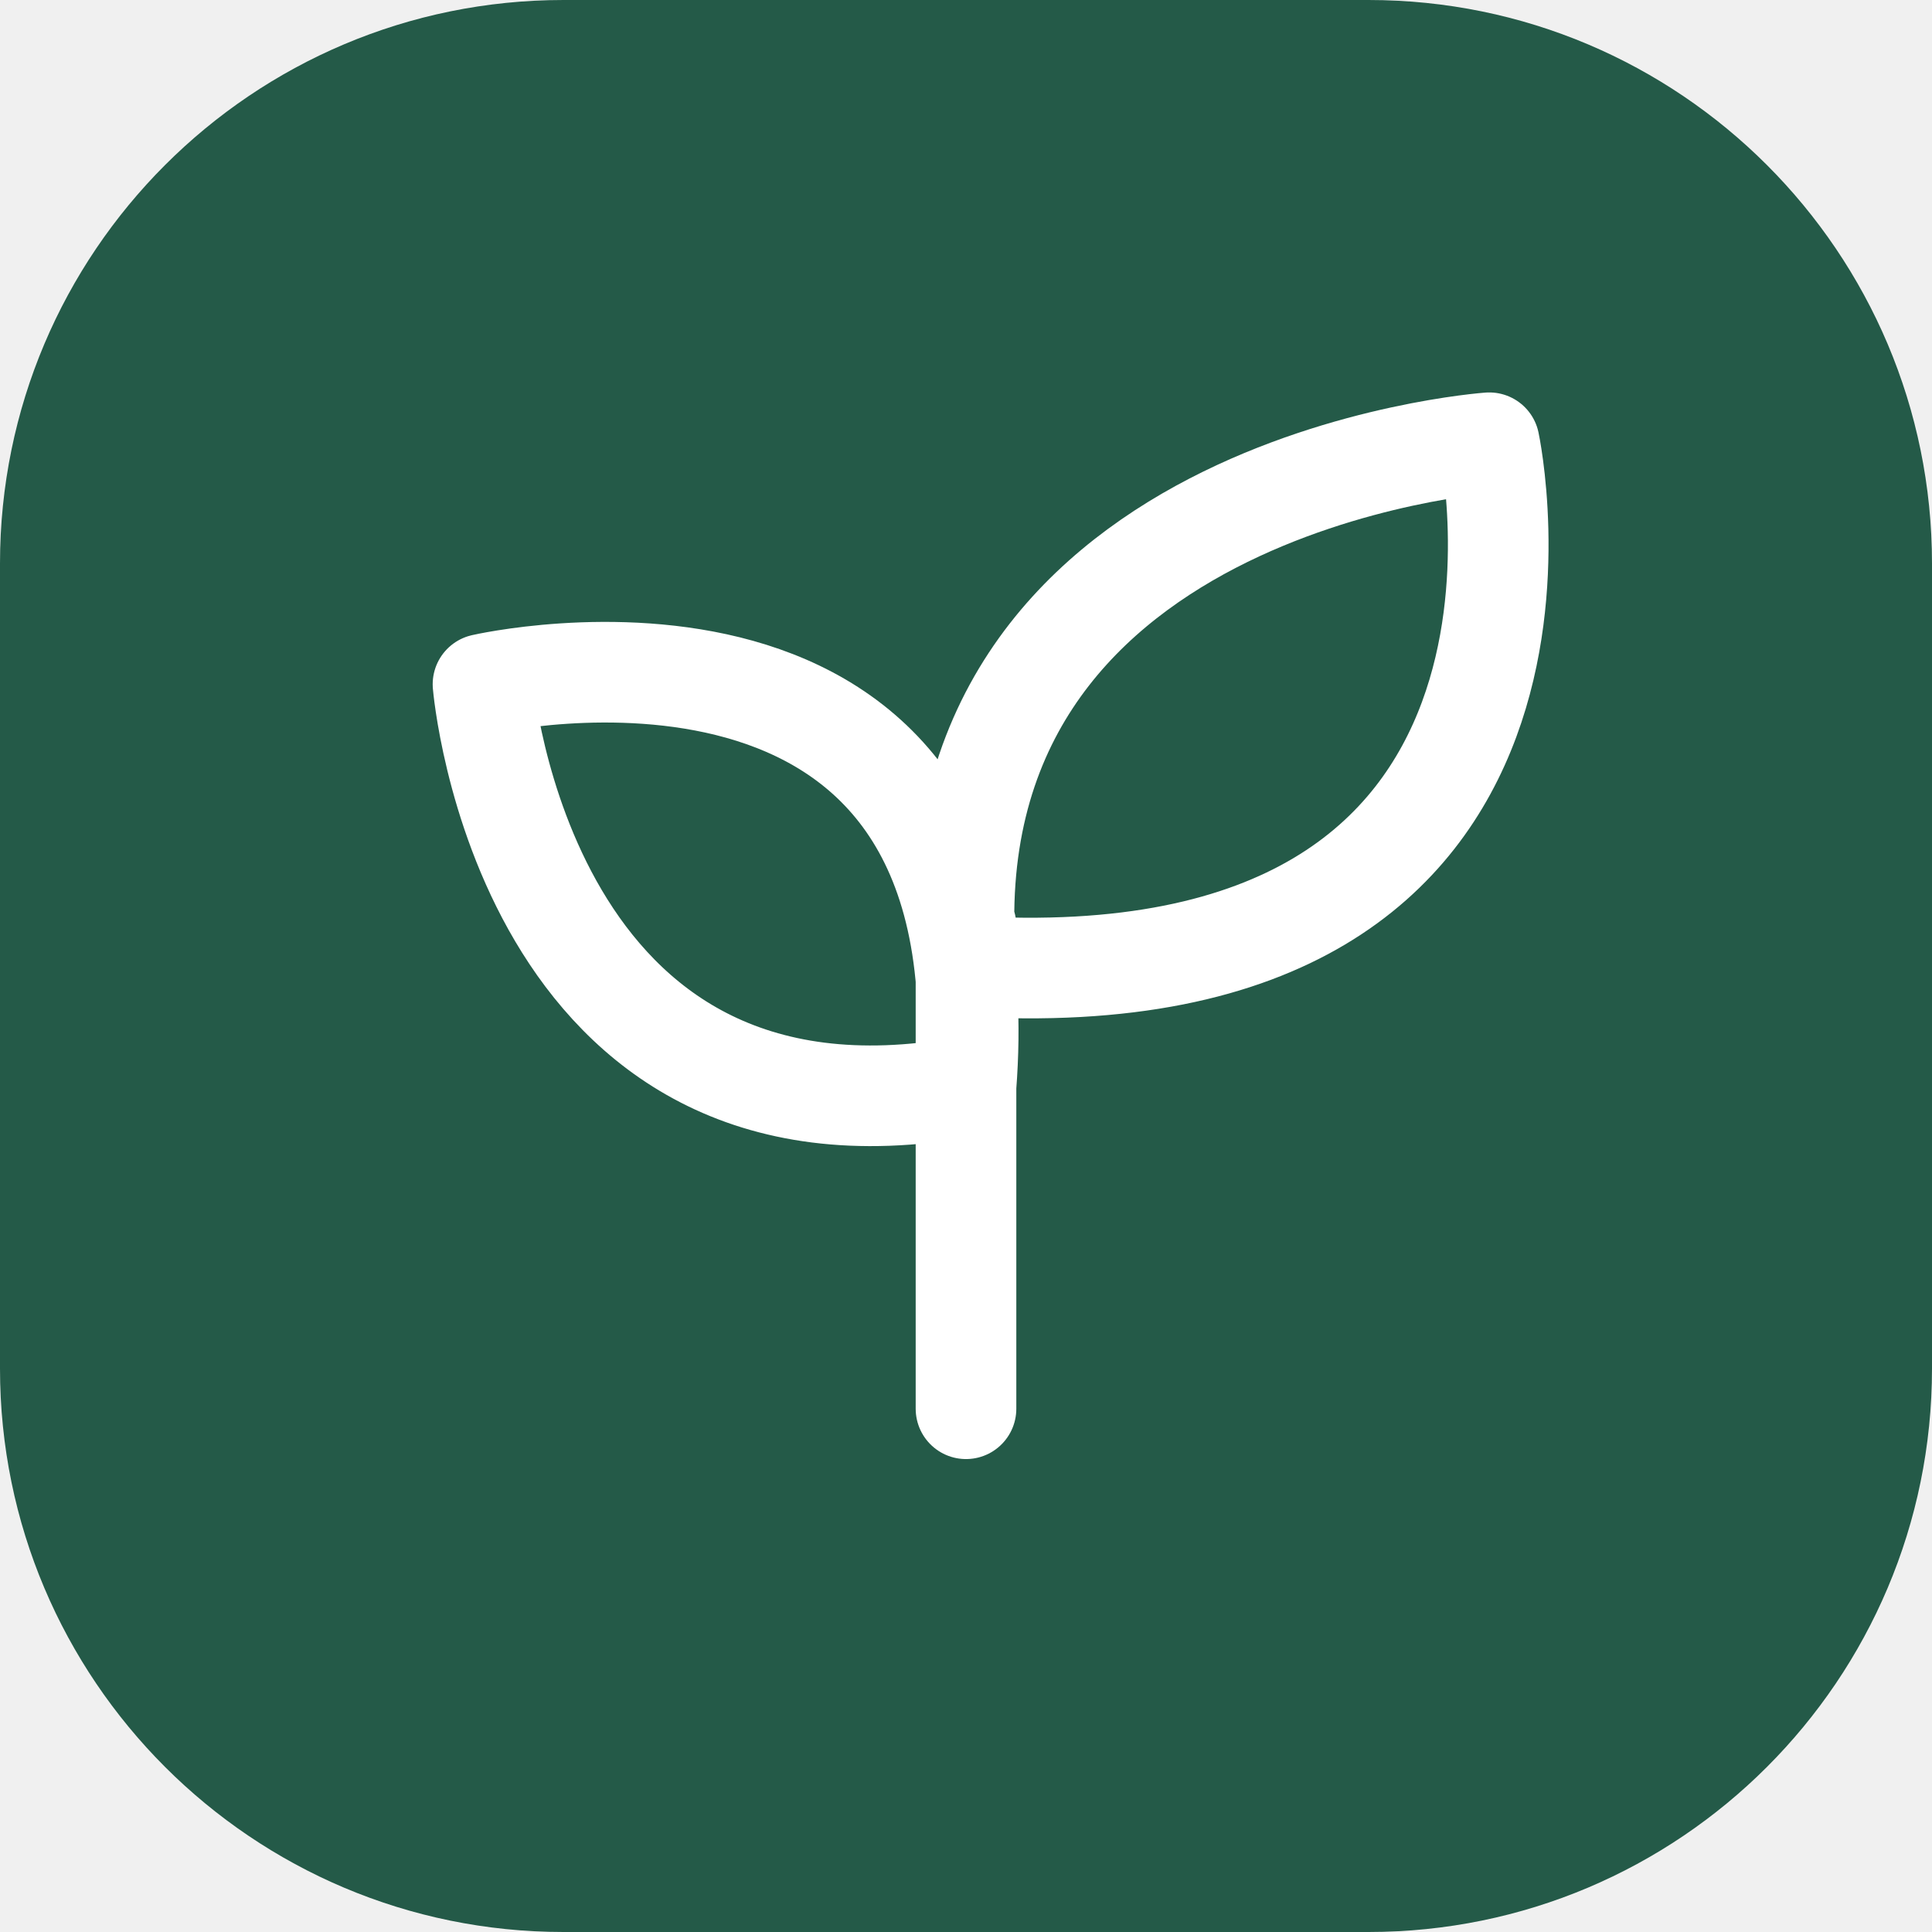
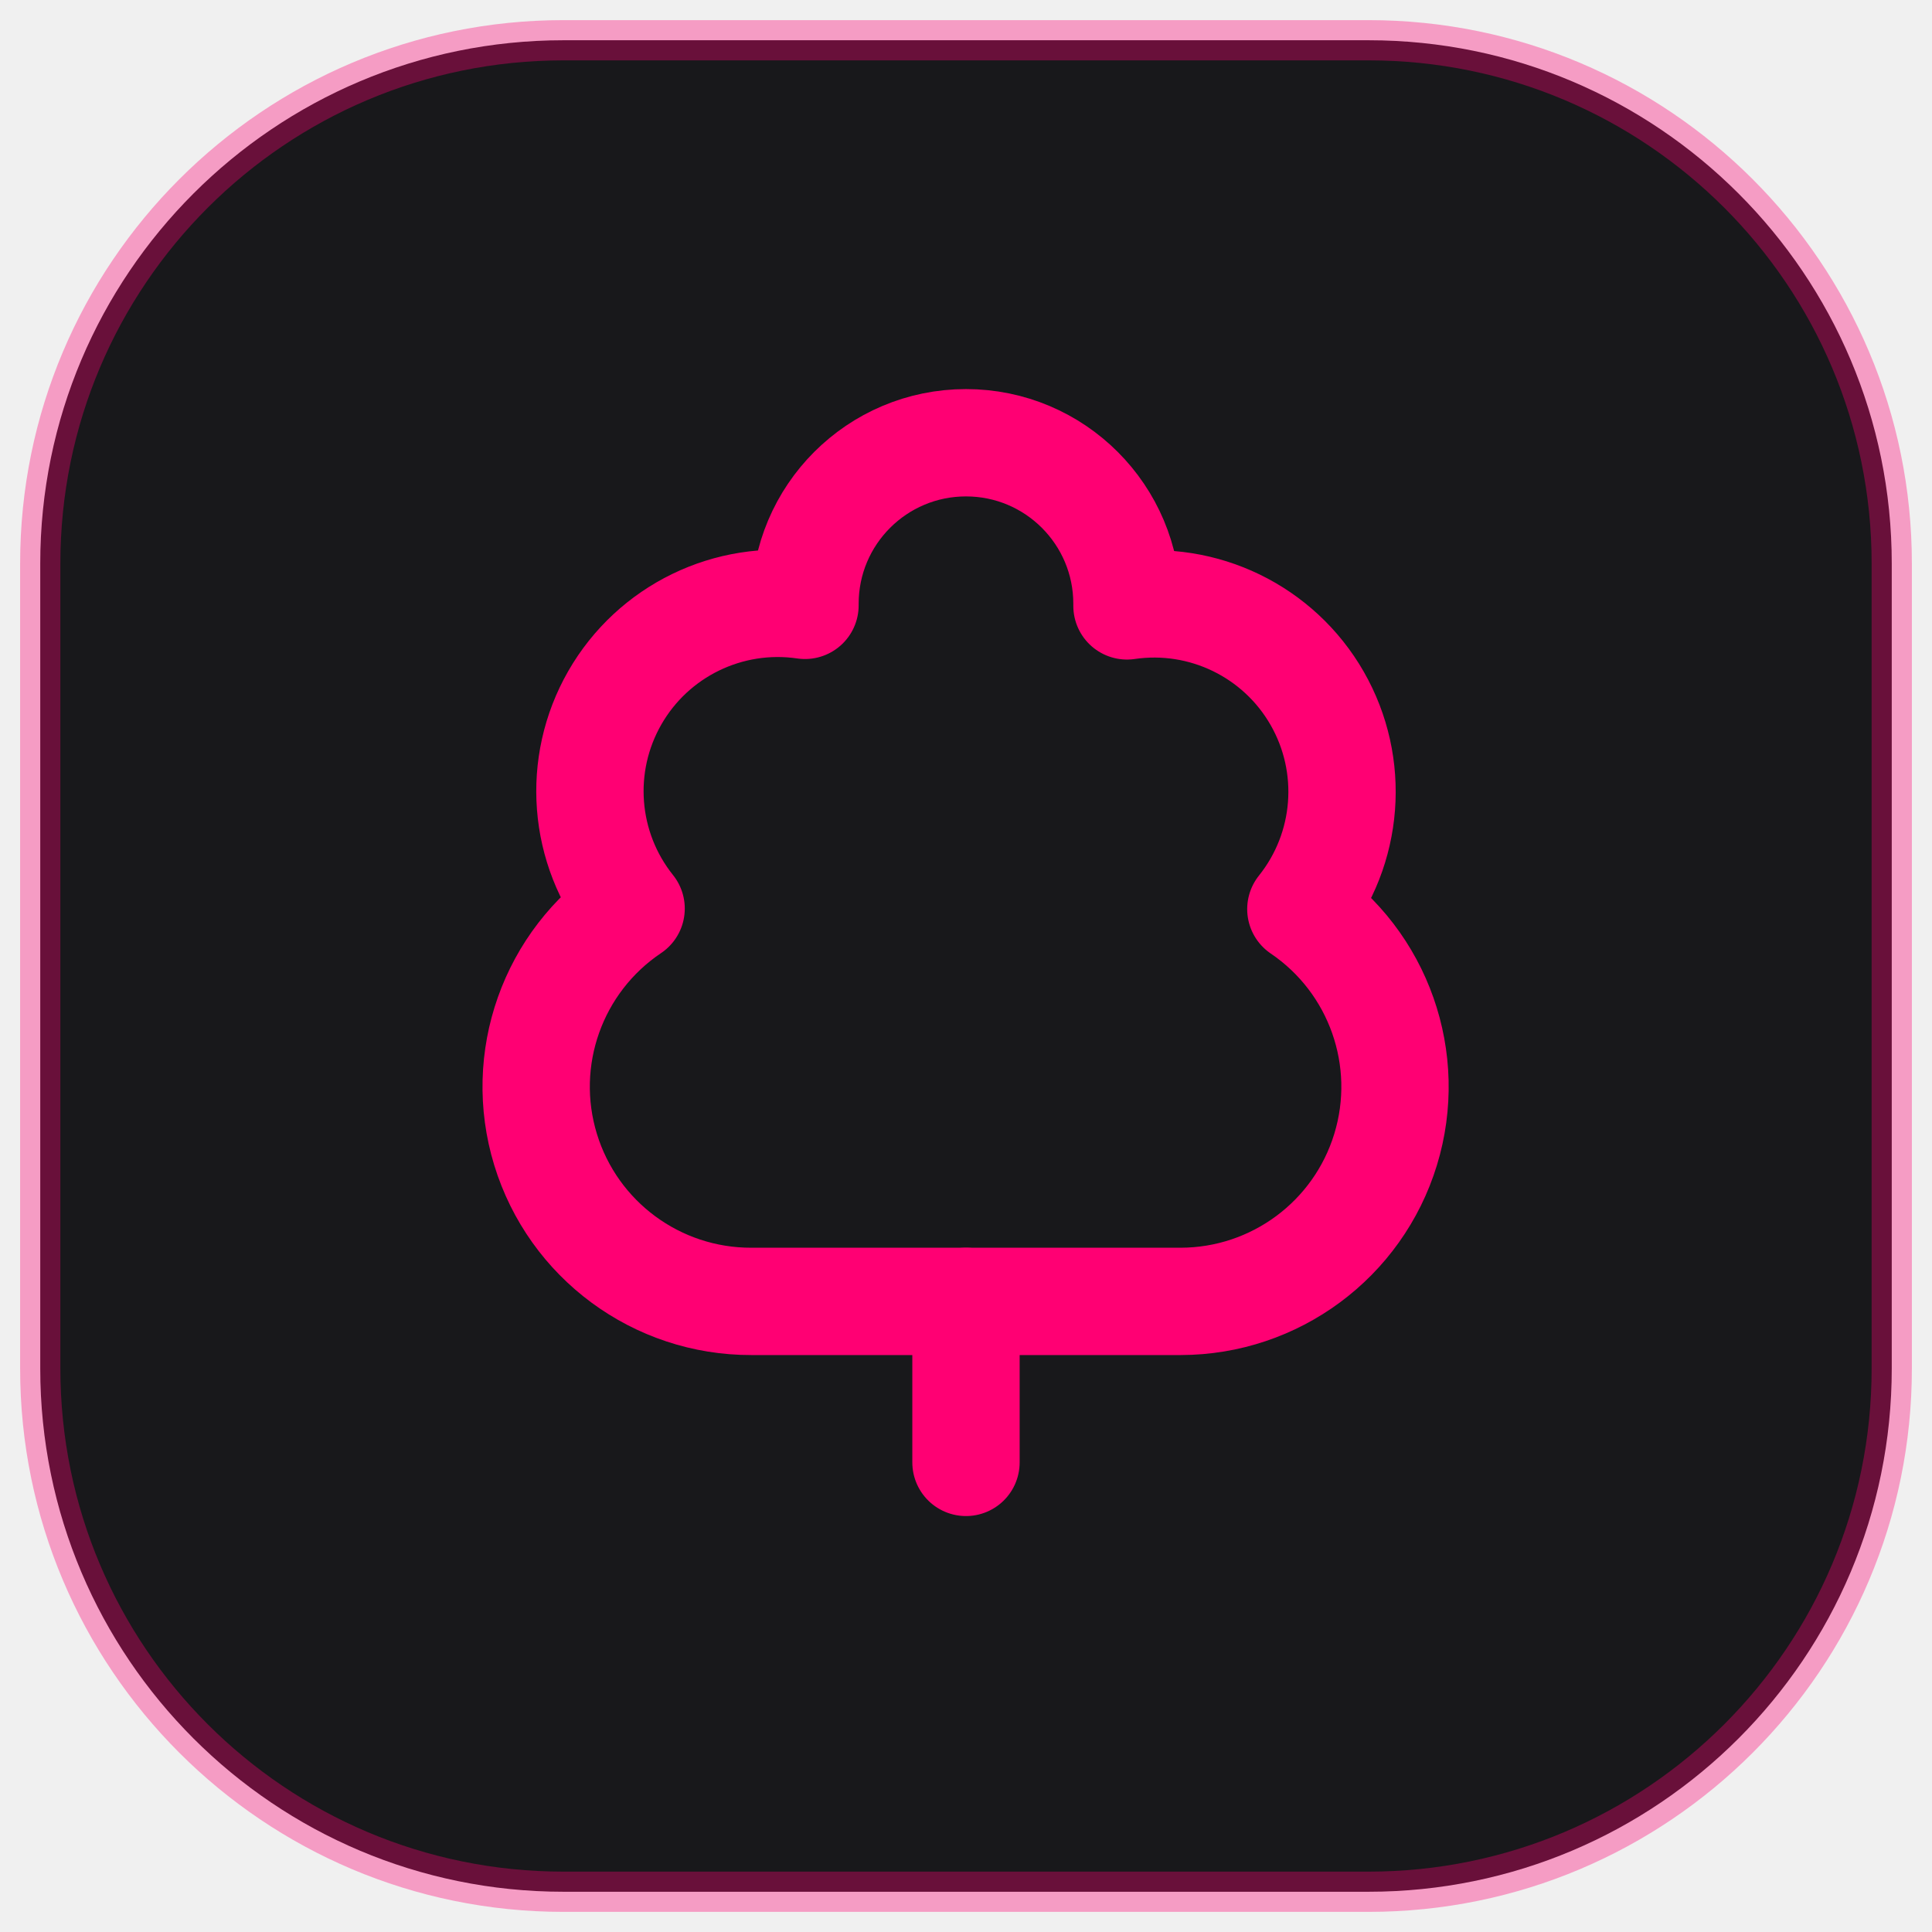
<svg xmlns="http://www.w3.org/2000/svg" viewBox="0 0 48 48">
-   <rect width="48" height="48" rx="14" fill="#245a48" />
-   <path d="M24 35V23M24 27C13 29 12 17 12 17s13-3 12 10m0-3c-1-12 13-13 13-13s3 14-13 13" stroke="#fff" stroke-width="2.5" fill="none" stroke-linecap="round" stroke-linejoin="round" />
+   <rect x="1" y="1" width="46" height="46" rx="13" fill="#18181b" stroke="#ff0073" stroke-opacity=".35" />
+   <g transform="translate(8 7) scale(1.3333)" fill="none" stroke="#ff0073" stroke-width="2" stroke-linecap="round" stroke-linejoin="round">
+     <path d="M8 19a4 4 0 0 1-2.24-7.32A3.5 3.5 0 0 1 9 6.03V6a3 3 0 1 1 6 0v.04a3.5 3.5 0 0 1 3.24 5.65A4 4 0 0 1 16 19Z" />
+     <path d="M12 19v3" />
+   </g>
</svg>
